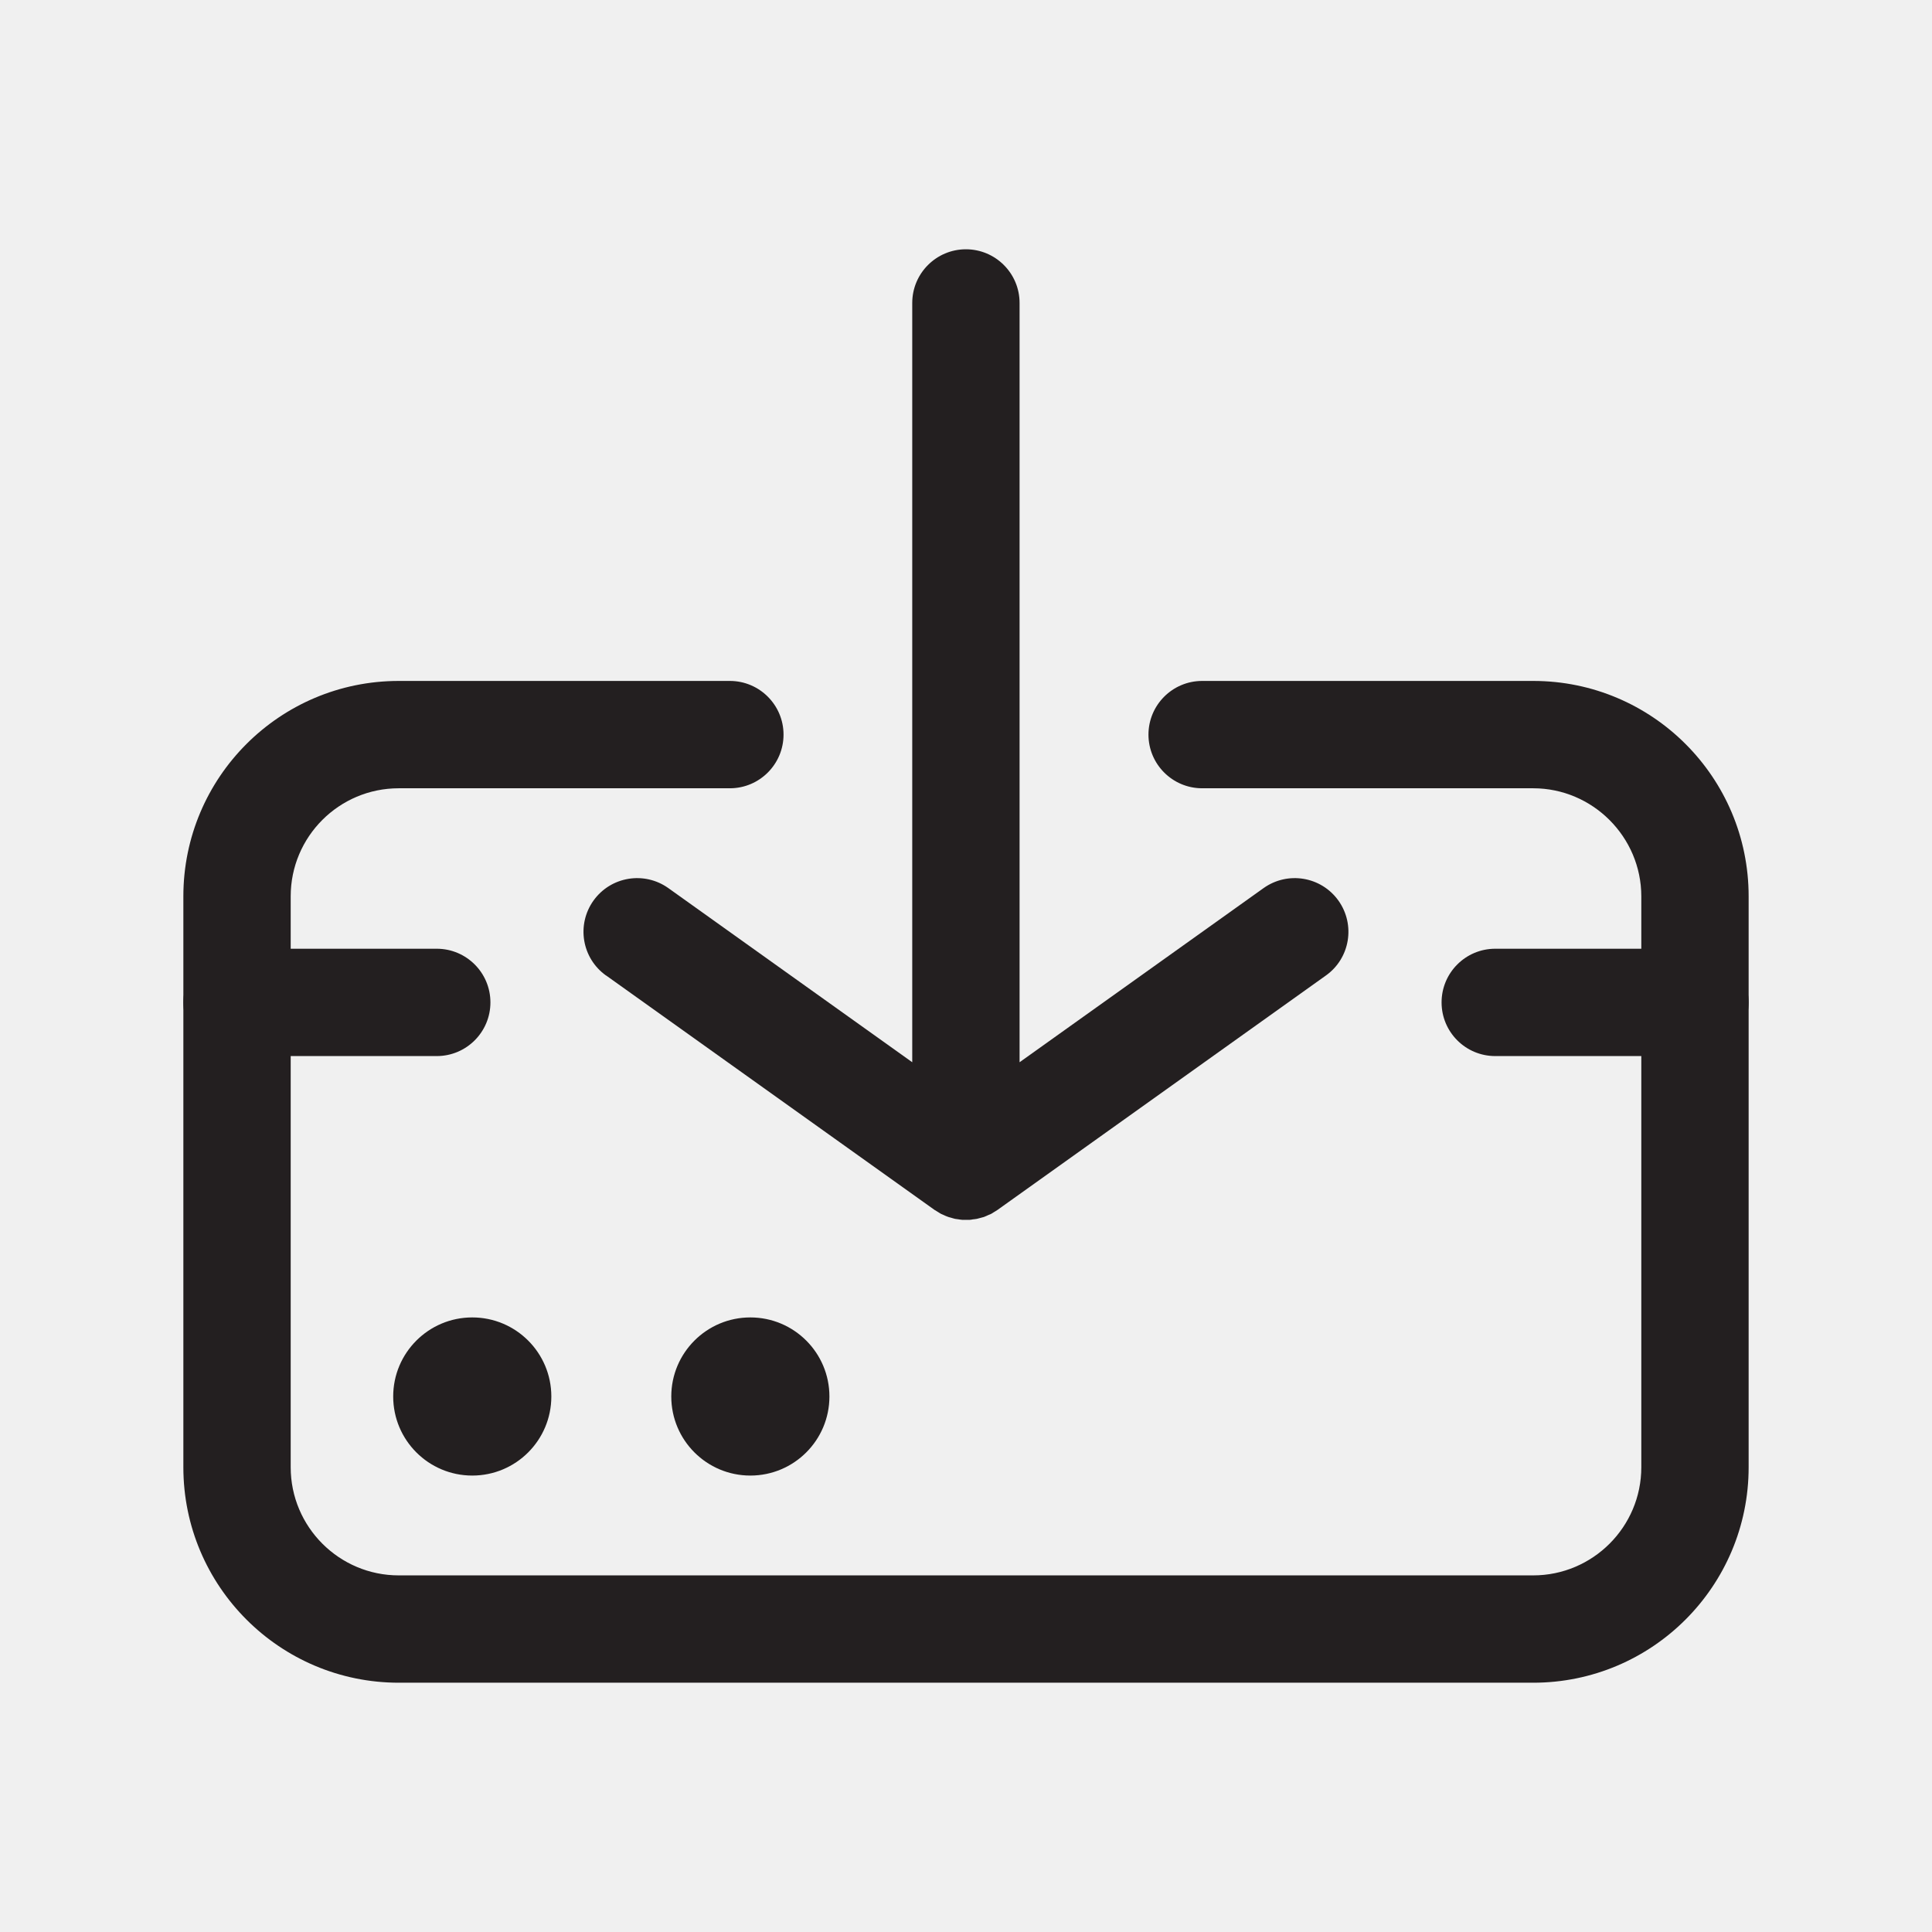
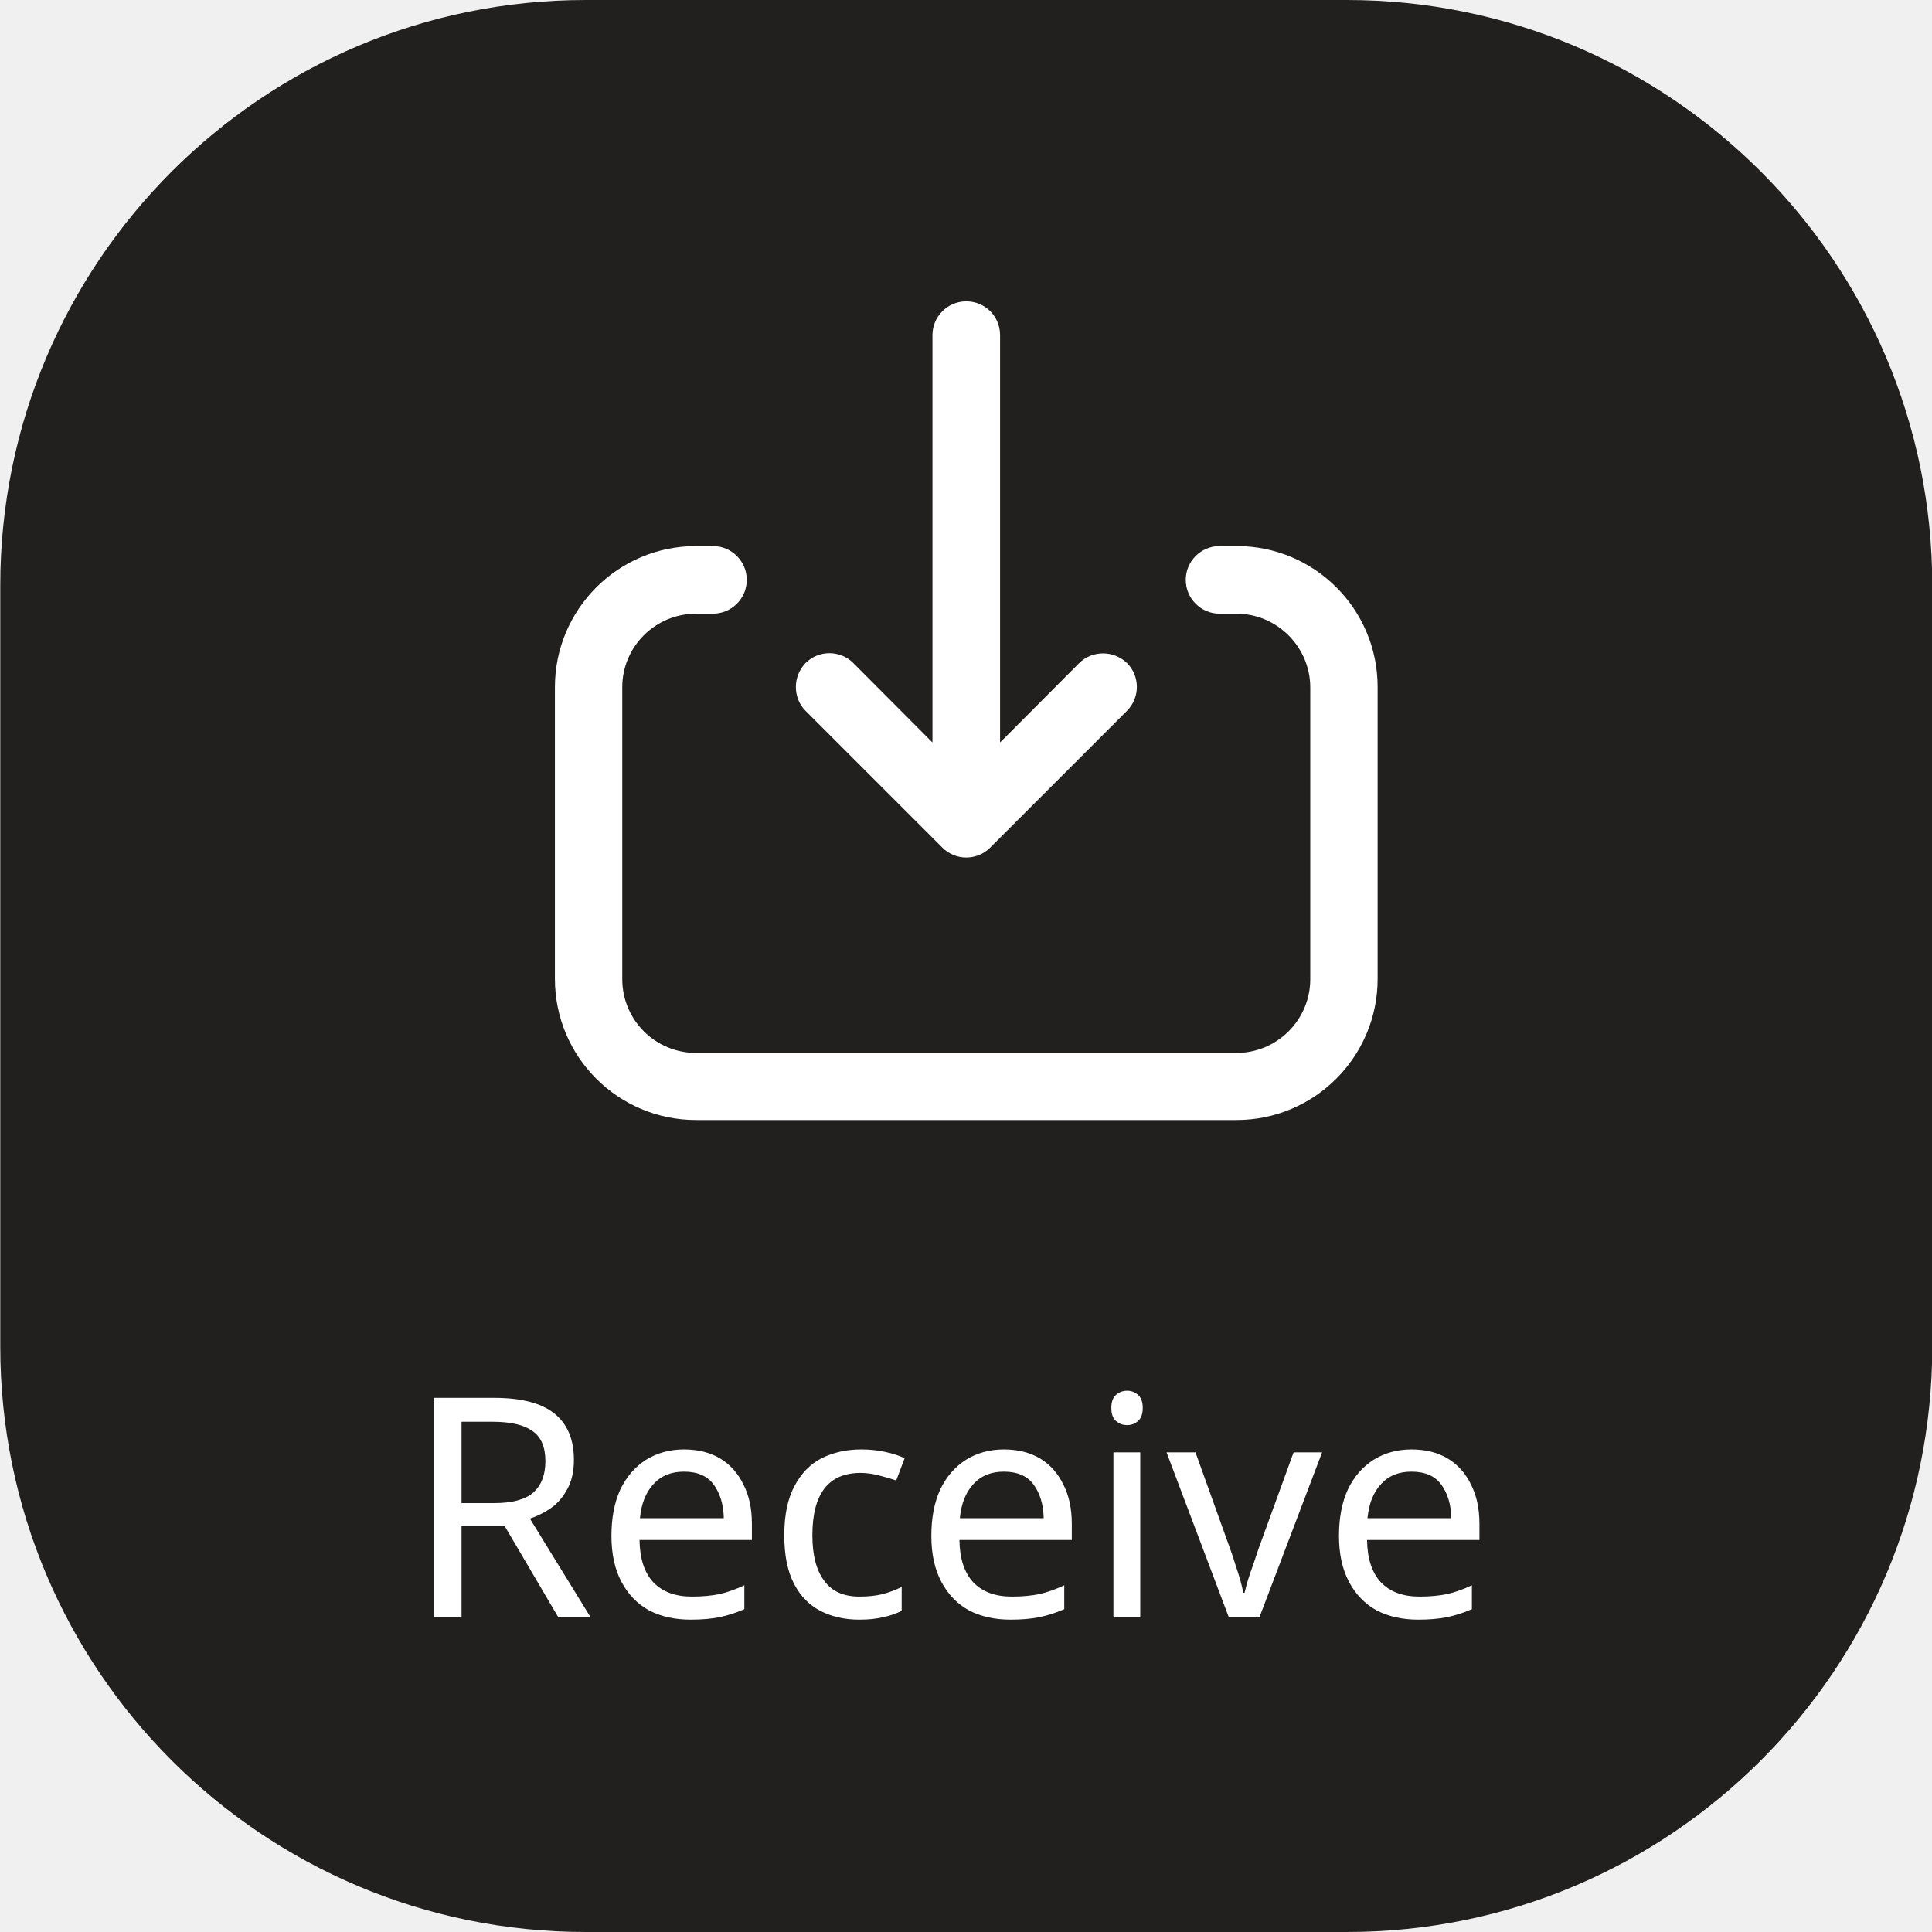
- <svg xmlns="http://www.w3.org/2000/svg" id="Layer_1" version="1.1" viewBox="0 0 216 216">
+ <svg xmlns="http://www.w3.org/2000/svg" id="Layer_1" version="1.1" viewBox="0 0 72 72">
  <defs>
    <style>
      .st0 {
-         fill: #231f20;
+         font-family: Archivo-Medium, Archivo;
+         font-size: 11.42px;
+         font-weight: 500;
      }

-       .st1 {
-         stroke-width: 6px;
-       }
- 
-       .st1, .st2 {
+       .st0, .st1 {
        fill: #fff;
      }

-       .st1, .st2, .st3 {
-         stroke: #231f20;
-         stroke-miterlimit: 10;
-       }
- 
-       .st4, .st3 {
-         fill: none;
-       }
- 
-       .st2, .st3 {
-         stroke-width: 12px;
+       .st2 {
+         fill: #221f1f;
      }
    </style>
  </defs>
+   <rect class="st2" x=".01" width="72" height="72" rx="21.82" ry="21.82" />
+   <text class="st0" transform="translate(15.06 60.25)">
+     <tspan x="0" y="0">Receive</tspan>
+   </text>
  <g>
-     <path class="st0" d="M694.26,76.82h-37.02c-3.31,0-6,2.69-6,6h0c0,3.31,2.69,6,6,6h37.01c6.65,0,12.09,5.44,12.09,12.09v63.82c0,6.67-5.43,12.09-12.09,12.09h-126.83c-6.66,0-12.08-5.42-12.08-12.09v-63.83c0-6.67,5.41-12.08,12.08-12.08h37.02c3.31,0,6-2.69,6-6h0c0-3.31-2.69-6-6-6h-37.02c-13.3,0-24.08,10.78-24.08,24.08v63.83c0,13.3,10.79,24.09,24.09,24.09h126.82c13.3,0,24.09-10.79,24.09-24.09v-63.83c0-13.3-10.78-24.08-24.08-24.08Z" />
-     <rect class="st0" x="549.33" y="106.76" width="60.72" height="12" rx="6" ry="6" />
-     <rect class="st0" x="651.61" y="106.76" width="60.72" height="12" rx="6" ry="6" />
+     <path class="st1" d="M46.09,20.35h-.64c-.69,0-1.26.56-1.26,1.26h0c0,.69.56,1.26,1.26,1.26h.63c1.51,0,2.75,1.24,2.75,2.75v10.87c0,1.52-1.24,2.75-2.75,2.75h-20.14c-1.52,0-2.75-1.23-2.75-2.75v-10.88c0-1.51,1.23-2.74,2.75-2.74h.63c.69,0,1.26-.56,1.26-1.26h0c0-.69-.56-1.26-1.26-1.26h-.63c-2.91,0-5.26,2.36-5.26,5.26v10.87c0,2.91,2.36,5.26,5.26,5.26h20.14c2.91,0,5.26-2.36,5.26-5.26v-10.88c0-2.9-2.35-5.25-5.25-5.25Z" />
+     <path class="st1" d="M29.66,25.6c0-.33.13-.65.36-.89.49-.49,1.29-.49,1.78,0l2.95,2.96v-15.18c0-.69.56-1.26,1.26-1.26s1.26.56,1.26,1.26v15.18l2.95-2.96c.24-.24.56-.36.89-.36s.65.13.89.36c.49.49.49,1.29,0,1.78l-5.1,5.1c-.49.49-1.29.49-1.78,0l-5.1-5.1c-.24-.24-.36-.56-.36-.89Z" />
  </g>
-   <path class="st0" d="M671.08,55.9l-36.76-26.24s0,0-.01,0c-.1-.07-.2-.12-.31-.19-.14-.08-.27-.18-.41-.25,0,0,0,0-.01,0-.08-.04-.15-.06-.23-.1-.17-.08-.34-.16-.52-.22-.11-.04-.22-.06-.32-.09-.15-.04-.31-.1-.46-.13-.12-.02-.24-.03-.36-.05-.15-.02-.3-.05-.45-.06-.12,0-.24,0-.35,0-.15,0-.31,0-.46,0-.12,0-.23.03-.35.05-.15.02-.3.03-.46.06-.13.03-.25.07-.38.1-.14.04-.27.07-.41.11-.16.06-.31.13-.46.2-.1.04-.19.08-.29.12,0,0,0,0-.01,0-.13.06-.24.15-.36.22-.12.07-.24.14-.35.22,0,0,0,0-.01,0l-36.76,26.24c-2.7,1.92-3.32,5.67-1.4,8.37,1.93,2.7,5.67,3.32,8.37,1.4l27.28-19.47v84.89c0,3.31,2.69,6,6,6s6-2.69,6-6V46.2l27.27,19.47c2.7,1.92,6.44,1.3,8.37-1.4,1.92-2.7,1.3-6.44-1.4-8.37Z" />
-   <circle class="st0" cx="575.64" cy="156.82" r="8.84" />
-   <circle class="st0" cx="606.73" cy="156.82" r="8.84" />
-   <g>
-     <path class="st0" d="M457.59,76.82h-37.02c-3.31,0-6,2.69-6,6h0c0,3.31,2.69,6,6,6h37.01c6.65,0,12.09,5.44,12.09,12.09v63.82c0,6.67-5.43,12.09-12.09,12.09h-126.83c-6.66,0-12.08-5.42-12.08-12.09v-63.83c0-6.67,5.41-12.08,12.08-12.08h37.02c3.31,0,6-2.69,6-6h0c0-3.31-2.69-6-6-6h-37.02c-13.3,0-24.08,10.78-24.08,24.08v63.83c0,13.3,10.79,24.09,24.09,24.09h126.82c13.3,0,24.09-10.79,24.09-24.09v-63.83c0-13.3-10.78-24.08-24.08-24.08Z" />
-     <rect class="st0" x="306.67" y="106.76" width="34.33" height="12" rx="6" ry="6" />
-     <rect class="st0" x="447.34" y="106.76" width="34.33" height="12" rx="6" ry="6" />
-   </g>
-   <path class="st0" d="M353.92,109.74l36.76,26.24s0,0,.01,0c.1.07.2.12.31.19.14.08.27.18.41.25,0,0,0,0,.01,0,.08.04.15.06.23.1.17.08.34.16.52.22.11.04.22.06.32.09.15.04.31.1.46.13.12.02.24.03.36.05.15.02.3.05.45.06.12,0,.24,0,.35,0,.15,0,.31,0,.46,0,.12,0,.23-.03.35-.05.15-.02.3-.03.46-.06.13-.03.25-.07.38-.1.14-.04.27-.07.41-.11.16-.06.31-.13.46-.2.1-.04.19-.08.29-.12,0,0,0,0,.01,0,.13-.06.24-.15.36-.22.12-.07.24-.14.35-.22,0,0,0,0,.01,0l36.76-26.24c2.7-1.92,3.32-5.67,1.4-8.37-1.93-2.7-5.67-3.32-8.37-1.4l-27.28,19.47V34.56c0-3.31-2.69-6-6-6s-6,2.69-6,6v84.89l-27.27-19.47c-2.7-1.92-6.44-1.3-8.37,1.4-1.92,2.7-1.3,6.44,1.4,8.37Z" />
-   <circle class="st0" cx="338.97" cy="156.82" r="8.84" />
-   <circle class="st0" cx="370.06" cy="156.82" r="8.84" />
-   <rect class="st3" x="26.5" y="265.04" width="163" height="164.67" rx="18.08" ry="18.08" />
-   <rect class="st0" x="44.78" y="283.51" width="126.43" height="127.73" rx="12.06" ry="12.06" />
-   <g>
-     <rect class="st1" x="55.66" y="381.39" width="43.96" height="14.92" rx="5.5" ry="5.5" />
-     <rect class="st1" x="55.66" y="366.47" width="43.96" height="14.92" rx="5.5" ry="5.5" />
-     <rect class="st1" x="65.7" y="351.55" width="43.96" height="14.92" rx="5.5" ry="5.5" />
-     <rect class="st1" x="55.66" y="336.63" width="43.96" height="14.92" rx="5.5" ry="5.5" />
-   </g>
-   <path class="st2" d="M156.21,405.22l-49.31,7.85c-6.36,1.01-12.17-3.57-12.17-9.61v-96.36c0-4.75,3.66-8.81,8.67-9.61l49.31-7.85c6.36-1.01,12.17,3.57,12.17,9.61v96.36c0,4.75-3.66,8.81-8.67,9.61Z" />
-   <rect class="st1" x="-144.67" y="127.93" width="54" height="18.32" rx="-18.33" ry="-18.33" />
-   <rect class="st1" x="-144.67" y="109.6" width="54" height="18.32" rx="-18.33" ry="-18.33" />
-   <rect class="st1" x="-132.34" y="91.27" width="54" height="18.32" rx="-12.17" ry="-12.17" />
-   <rect class="st1" x="-144.67" y="72.95" width="54" height="18.32" rx="-18.33" ry="-18.33" />
-   <ellipse class="st0" cx="131.35" cy="353.48" rx="7.46" ry="13.42" />
-   <g>
-     <path class="st4" d="M351.98-327.85h-126.83c-6.66,0-12.08,5.42-12.08,12.08v128.5c0,6.66,5.42,12.08,12.08,12.08h126.83c6.66,0,12.08-5.42,12.08-12.08v-128.5c0-6.66-5.42-12.08-12.08-12.08ZM351.78-199.71c0,6.66-5.4,12.06-12.06,12.06h-2.61l-48.71,7.75c-.91.14-1.81.22-2.72.22-3.99,0-7.86-1.39-10.9-3.99-1.35-1.15-2.47-2.5-3.34-3.98h-34.04c-6.66,0-12.06-5.4-12.06-12.06v-103.61c0-6.66,5.4-12.06,12.06-12.06h102.31c6.66,0,12.06,5.4,12.06,12.06v103.61Z" />
-     <path d="M351.98-339.85h-126.83c-13.28,0-24.08,10.8-24.08,24.08v128.5c0,13.28,10.8,24.08,24.08,24.08h126.83c13.28,0,24.08-10.8,24.08-24.08v-128.5c0-13.28-10.8-24.08-24.08-24.08ZM364.06-187.26c0,6.66-5.42,12.08-12.08,12.08h-126.83c-6.66,0-12.08-5.42-12.08-12.08v-128.5c0-6.66,5.42-12.08,12.08-12.08h126.83c6.66,0,12.08,5.42,12.08,12.08v128.5Z" />
-     <path d="M339.72-315.38h-102.31c-6.66,0-12.06,5.4-12.06,12.06v103.61c0,6.66,5.4,12.06,12.06,12.06h34.04c-1.39-2.35-2.15-5.03-2.15-7.78v-4.15h-27.56c-4.69,0-8.5-3.81-8.5-8.5v-3.92c0-2.1.77-4.02,2.03-5.5-1.26-1.48-2.03-3.4-2.03-5.5v-3.92c0-4.69,3.81-8.5,8.5-8.5h1.92c-.24-.79-.38-1.63-.38-2.5v-3.92c0-.87.13-1.71.38-2.5h-1.92c-4.69,0-8.5-3.81-8.5-8.5v-3.92c0-4.69,3.81-8.5,8.5-8.5h27.56v-26.54c0-7.73,5.77-14.27,13.73-15.53l49.31-7.85c4.92-.79,9.89.59,13.61,3.77,3.49,2.98,5.5,7.27,5.5,11.76v96.36c0,7.73-5.78,14.27-13.73,15.53l-.6.1h2.61c6.66,0,12.06-5.4,12.06-12.06v-103.61c0-6.66-5.4-12.06-12.06-12.06Z" />
-     <path d="M241.72-202.59c-3.04,0-5.5-2.46-5.5-5.5v-3.92c0-1.38.51-2.63,1.35-3.6-.88-.5-1.66-1.14-2.31-1.91-1.26,1.48-2.03,3.4-2.03,5.5v3.92c0,4.69,3.81,8.5,8.5,8.5h27.56v-3h-27.56Z" />
-     <path d="M241.72-205.59c-1.38,0-2.5-1.12-2.5-2.5v-3.92c0-1.38,1.12-2.5,2.5-2.5h27.56s-27.56,0-27.56,0c-1.51,0-2.93-.4-4.16-1.09-.84.96-1.35,2.22-1.35,3.6v3.92c0,3.04,2.46,5.5,5.5,5.5h27.56v-3h-27.56Z" />
-     <path d="M237.57-219.41c-.84-.96-1.35-2.22-1.35-3.6v-3.92c0-3.04,2.46-5.5,5.5-5.5h3.58c-.74-.87-1.31-1.88-1.66-3h-1.92c-4.69,0-8.5,3.81-8.5,8.5v3.92c0,2.1.77,4.02,2.03,5.5.65-.76,1.43-1.41,2.31-1.91Z" />
-     <path d="M237.57-215.6c1.01-1.16,2.49-1.9,4.15-1.9h27.56s-27.56,0-27.56,0c-1.66,0-3.15-.74-4.15-1.9-.88.5-1.66,1.14-2.31,1.91.65.76,1.43,1.41,2.31,1.91Z" />
-     <path d="M269.29-214.51v-3h-27.56c-1.66,0-3.15.74-4.15,1.9,1.23.69,2.65,1.09,4.16,1.09h27.56Z" />
-     <path d="M269.29-220.5h0s-27.56,0-27.56,0c-1.38,0-2.5-1.12-2.5-2.5v-3.92c0-1.38,1.12-2.5,2.5-2.5h27.56s-17.52,0-17.52,0c-2.59,0-4.9-1.17-6.47-3h-3.58c-3.04,0-5.5,2.46-5.5,5.5v3.92c0,1.38.51,2.63,1.35,3.6,1.23-.69,2.65-1.09,4.16-1.09h27.56Z" />
-     <path d="M241.72-220.5c-1.51,0-2.93.4-4.16,1.09,1.01,1.16,2.49,1.9,4.15,1.9h27.56v-3h-27.56Z" />
-     <path d="M246.26-237.93v-3.92c0-.9.22-1.75.61-2.5h-3.23c-.24.79-.38,1.63-.38,2.5v3.92c0,.87.13,1.71.38,2.5h3.23c-.39-.75-.61-1.6-.61-2.5Z" />
-     <path d="M269.29-232.42h0s-17.52,0-17.52,0c-2.13,0-3.98-1.22-4.89-3h-3.23c.34,1.12.92,2.13,1.66,3h23.99Z" />
-     <path d="M251.76-229.43h17.52v-3h-23.99c1.56,1.83,3.88,3,6.47,3Z" />
-     <path d="M269.29-235.43h-17.52c-1.38,0-2.5-1.12-2.5-2.5v-3.92c0-1.38,1.12-2.5,2.5-2.5h17.52s-22.42,0-22.42,0c-.39.75-.61,1.6-.61,2.5v3.92c0,.9.22,1.75.61,2.5h22.42Z" />
-     <path d="M246.87-235.42c.91,1.78,2.76,3,4.89,3h17.52v-3h-22.42Z" />
-     <path d="M241.72-247.35c-3.04,0-5.5-2.46-5.5-5.5v-3.92c0-3.04,2.46-5.5,5.5-5.5h27.56v-3h-27.56c-4.69,0-8.5,3.81-8.5,8.5v3.92c0,4.69,3.81,8.5,8.5,8.5h1.92c.34-1.12.92-2.13,1.66-3h-3.58Z" />
-     <path d="M251.76-247.34h17.52s-23.99,0-23.99,0c-.74.87-1.31,1.88-1.66,3h3.23c.91-1.78,2.76-3,4.89-3Z" />
-     <path d="M269.29-247.34h-17.52c-2.13,0-3.98,1.22-4.89,3h22.42v-3Z" />
-     <path d="M251.76-250.34h17.52s-27.56,0-27.56,0c-1.38,0-2.5-1.12-2.5-2.5v-3.92c0-1.38,1.12-2.5,2.5-2.5h27.56v-3h-27.56c-3.04,0-5.5,2.46-5.5,5.5v3.92c0,3.04,2.46,5.5,5.5,5.5h3.58c1.56-1.83,3.88-3,6.47-3Z" />
-     <path d="M251.76-250.34c-2.59,0-4.9,1.17-6.47,3h23.99v-3h-17.52Z" />
-     <path d="M287.45-185.83c-2.97.47-5.8-.28-7.99-1.82h-8.02c.88,1.48,2,2.83,3.34,3.98,3.04,2.6,6.9,3.99,10.9,3.99.9,0,1.81-.07,2.72-.22l48.71-7.75h-38.19l-11.47,1.82Z" />
-     <path d="M275.29-195.43v-4.18c-.2.01-.4.03-.6.03h-5.4v4.15c0,2.76.76,5.43,2.15,7.78h8.02c-2.51-1.76-4.17-4.56-4.17-7.78Z" />
-     <path d="M351.44-203.28v-96.36c0-4.49-2-8.78-5.5-11.76-3.73-3.18-8.69-4.56-13.61-3.77l-49.31,7.85c-7.96,1.27-13.73,7.8-13.73,15.53v26.54h5.4c.2,0,.4.02.6.03v-26.57c0-4.75,3.66-8.81,8.67-9.61l49.31-7.85c6.36-1.01,12.17,3.57,12.17,9.61v96.36c0,4.75-3.66,8.81-8.67,9.61l-37.85,6.02h38.19l.6-.1c7.96-1.27,13.73-7.8,13.73-15.53Z" />
-     <path d="M269.29-214.5v8.92h5.4c.21,0,.41-.03.6-.08v-8.75c-.19-.05-.39-.08-.6-.08h-5.4Z" />
-     <path d="M275.29-199.62v-3c-.2.02-.4.03-.6.03h-5.4v3h5.4c.2,0,.4-.02.6-.03Z" />
-     <path d="M269.29-214.51h0s5.4,0,5.4,0c.21,0,.41.03.6.08v-.12c-.2.01-.4.03-.6.03h-5.4Z" />
-     <path d="M274.68-205.59h-5.4v3h5.4c.2,0,.4-.01.6-.03v-3.05c-.19.05-.39.08-.6.08Z" />
-     <path d="M275.29-220.59v-8.75c-.19-.05-.39-.08-.6-.08h-5.4v8.92h5.4c.21,0,.41-.03.6-.08Z" />
-     <path d="M275.29-217.47v-.07c-.2.02-.4.03-.6.03h-5.4s5.4,0,5.4,0c.2,0,.4.01.6.03Z" />
-     <path d="M274.68-214.51c.2,0,.4-.02.6-.03v-2.93c-.2-.02-.4-.03-.6-.03h-5.4v3h5.4Z" />
-     <path d="M275.29-229.34v-.09h-6s5.4,0,5.4,0c.21,0,.41.03.6.08Z" />
-     <path d="M274.68-220.51h-5.4s5.4,0,5.4,0c.2,0,.4.02.6.03v-.12c-.19.05-.39.08-.6.08Z" />
-     <path d="M275.29-217.54v-2.93c-.2-.01-.4-.03-.6-.03h-5.4v3h5.4c.2,0,.4-.01.6-.03Z" />
-     <rect x="269.29" y="-244.34" width="6" height="8.92" />
-     <path d="M275.29-232.39v-.04h-6s5.4,0,5.4,0c.2,0,.4.01.6.03Z" />
-     <path d="M275.29-229.43v-2.96c-.2-.02-.4-.03-.6-.03h-5.4v3h6Z" />
-     <path d="M269.29-235.43h0s5.4,0,5.4,0c.2,0,.4.02.6.03v-.03h-6Z" />
-     <path d="M275.29-244.38c-.2.01-.4.03-.6.03h-5.4s6,0,6,0v-.03Z" />
-     <path d="M275.29-235.39c-.2-.01-.4-.03-.6-.03h-5.4v3h6v-2.97Z" />
-     <path d="M275.29-250.43v-8.75c-.19-.05-.39-.08-.6-.08h-5.4v8.92h5.4c.21,0,.41-.03.6-.08Z" />
-     <path d="M274.68-262.26c.2,0,.4.01.6.03v-3c-.2-.01-.4-.03-.6-.03h-5.4v3h5.4Z" />
-     <path d="M275.29-247.38c-.2.02-.4.03-.6.03h-5.4s6,0,6,0v-.04Z" />
-     <path d="M274.68-244.35c.2,0,.4-.02.6-.03v-2.97h-6v3h5.4Z" />
-     <path d="M274.68-250.35h-5.4s6,0,6,0v-.09c-.19.05-.39.08-.6.08Z" />
-     <path d="M274.68-259.26c.21,0,.41.03.6.08v-3.05c-.2-.02-.4-.03-.6-.03h-5.4v3h5.4Z" />
-     <path d="M275.29-247.38v-2.96h-6v3h5.4c.2,0,.4-.01.6-.03Z" />
-     <path d="M287.45-185.83l11.47-1.82h-19.46c2.19,1.54,5.03,2.3,7.99,1.82Z" />
-     <path d="M281.15-217.5c.05.05.09.11.14.16v-.32c-.04.05-.09.11-.14.16Z" />
-     <path d="M281.29-262.1v-29.69c0-1.8,1.52-3.35,3.61-3.68l49.31-7.85c.28-.04.55-.07.83-.07,1.16,0,2.26.39,3.11,1.12.48.41,1.29,1.3,1.29,2.63v96.36c0,1.8-1.52,3.35-3.62,3.68l-49.31,7.85c-1.45.23-2.88-.15-3.94-1.05-.48-.41-1.29-1.3-1.29-2.63v-7.31c-1.44,1.78-3.58,2.96-6,3.13v4.18c0,3.22,1.66,6.02,4.17,7.78h19.46l37.85-6.02c5.01-.8,8.67-4.86,8.67-9.61v-96.36c0-6.04-5.81-10.62-12.17-9.61l-49.31,7.85c-5.01.8-8.67,4.86-8.67,9.61v26.57c2.42.17,4.56,1.35,6,3.13Z" />
-     <path d="M277.18-208.09v-3.92c0-1.17-.81-2.15-1.9-2.42v8.75c1.09-.27,1.9-1.25,1.9-2.42Z" />
-     <path d="M281.29-202.75v-14.6c-.04-.05-.09-.11-.14-.16-.65.76-1.43,1.41-2.31,1.91.84.96,1.35,2.22,1.35,3.6v3.92c0,2.83-2.14,5.16-4.9,5.47v3c2.42-.17,4.56-1.35,6-3.13Z" />
-     <path d="M280.18-208.09v-3.92c0-1.38-.51-2.63-1.35-3.6-1.06.6-2.27.97-3.55,1.06v.12c1.09.27,1.9,1.25,1.9,2.42v3.92c0,1.17-.81,2.15-1.9,2.42v3.05c2.75-.3,4.9-2.63,4.9-5.47Z" />
-     <path d="M277.18-223.01v-3.92c0-1.17-.81-2.15-1.9-2.42v8.75c1.09-.27,1.9-1.25,1.9-2.42Z" />
-     <path d="M281.29-229.43h-1.71c.39.75.61,1.6.61,2.5v3.92c0,1.38-.51,2.63-1.35,3.6.88.5,1.66,1.14,2.31,1.91.05-.05.09-.11.14-.16v-11.76Z" />
-     <path d="M278.84-219.41c-.88,1.02-2.14,1.71-3.55,1.87v.07c1.42.15,2.67.85,3.55,1.87.88-.5,1.66-1.14,2.31-1.91-.65-.76-1.43-1.41-2.31-1.91Z" />
-     <path d="M275.29-217.47v2.93c1.28-.09,2.49-.46,3.55-1.06-.88-1.02-2.14-1.71-3.55-1.87Z" />
-     <path d="M280.18-223.01v-3.92c0-.9-.22-1.75-.61-2.5h-4.29v.09c1.09.27,1.9,1.25,1.9,2.42v3.92c0,1.17-.81,2.15-1.9,2.42v.12c1.28.09,2.49.46,3.55,1.06.84-.96,1.35-2.22,1.35-3.6Z" />
-     <path d="M278.84-219.41c-1.06-.6-2.27-.97-3.55-1.06v2.93c1.42-.15,2.67-.85,3.55-1.87Z" />
-     <rect x="275.29" y="-244.34" width="6" height="8.92" />
-     <path d="M281.15-232.43c.05.05.09.11.14.16v-.16h-.14Z" />
-     <path d="M281.29-247.5c-.04.06-.09.11-.14.16h.14v-.16Z" />
-     <path d="M279.58-229.43h1.71v-2.84c-.05-.06-.09-.11-.14-.16h-5.86v.04c1.88.2,3.47,1.35,4.29,2.96Z" />
-     <path d="M275.29-232.39v2.96h4.29c-.82-1.61-2.41-2.76-4.29-2.96Z" />
-     <path d="M281.29-244.34v-3h-.14c-1.44,1.69-3.52,2.8-5.86,2.97v.03h6Z" />
-     <path d="M281.15-232.43h.14v-3h-6v.03c2.34.17,4.42,1.28,5.86,2.97Z" />
-     <path d="M275.29-235.39v2.97h5.86c-1.44-1.69-3.52-2.8-5.86-2.97Z" />
-     <path d="M277.18-252.85v-3.92c0-1.17-.81-2.15-1.9-2.42v8.75c1.09-.27,1.9-1.25,1.9-2.42Z" />
-     <path d="M280.18-256.76v3.92c0,.9-.22,1.75-.61,2.5h1.71v-11.76c-1.44-1.78-3.58-2.96-6-3.13v3c2.75.3,4.9,2.63,4.9,5.47Z" />
-     <path d="M275.29-247.38v.04h5.86c.05-.05.09-.11.14-.16v-2.84h-1.71c-.82,1.61-2.41,2.76-4.29,2.96Z" />
-     <path d="M281.15-247.34h-5.86v2.97c2.34-.17,4.42-1.28,5.86-2.97Z" />
-     <path d="M277.18-256.76v3.92c0,1.17-.81,2.15-1.9,2.42v.09h4.29c.39-.75.61-1.6.61-2.5v-3.92c0-2.83-2.14-5.16-4.9-5.47v3.05c1.09.27,1.9,1.25,1.9,2.42Z" />
-     <path d="M275.29-247.38c1.88-.2,3.47-1.35,4.29-2.96h-4.29v2.96Z" />
-     <ellipse cx="311.9" cy="-245.41" rx="7.46" ry="13.42" />
-   </g>
-   <g>
-     <path class="st0" d="M171.42,76.13h-37.02c-3.31,0-6,2.69-6,6h0c0,3.31,2.69,6,6,6h37.01c6.65,0,12.09,5.44,12.09,12.09v63.82c0,6.67-5.43,12.09-12.09,12.09H44.58c-6.66,0-12.08-5.42-12.08-12.09v-63.83c0-6.67,5.41-12.08,12.08-12.08h37.02c3.31,0,6-2.69,6-6h0c0-3.31-2.69-6-6-6h-37.02c-13.3,0-24.08,10.78-24.08,24.08v63.83c0,13.3,10.79,24.09,24.09,24.09h126.82c13.3,0,24.09-10.79,24.09-24.09v-63.83c0-13.3-10.78-24.08-24.08-24.08Z" />
-     <rect class="st0" x="20.5" y="106.07" width="34.33" height="12" rx="6" ry="6" />
-     <rect class="st0" x="161.17" y="106.07" width="34.33" height="12" rx="6" ry="6" />
-   </g>
-   <path class="st0" d="M67.75,109.05l36.76,26.24s0,0,.01,0c.1.07.2.12.31.19.14.08.27.18.41.25,0,0,0,0,.01,0,.08.04.15.06.23.1.17.08.34.16.52.22.11.04.22.06.32.09.15.04.31.1.46.13.12.02.24.03.36.05.15.02.3.05.45.06.12,0,.24,0,.35,0,.15,0,.31,0,.46,0,.12,0,.23-.03.35-.05.15-.02.3-.03.46-.06.13-.03.25-.07.38-.1.14-.04.27-.07.41-.11.16-.06.31-.13.46-.2.1-.04.19-.08.29-.12,0,0,0,0,.01,0,.13-.06.24-.15.36-.22.12-.07.24-.14.35-.22,0,0,0,0,.01,0l36.76-26.24c2.7-1.92,3.32-5.67,1.4-8.37-1.93-2.7-5.67-3.32-8.37-1.4l-27.28,19.47V33.87c0-3.31-2.69-6-6-6s-6,2.69-6,6v84.89l-27.27-19.47c-2.7-1.92-6.44-1.3-8.37,1.4-1.92,2.7-1.3,6.44,1.4,8.37Z" />
-   <circle class="st0" cx="52.8" cy="156.13" r="8.84" />
-   <circle class="st0" cx="83.89" cy="156.13" r="8.84" />
</svg>
